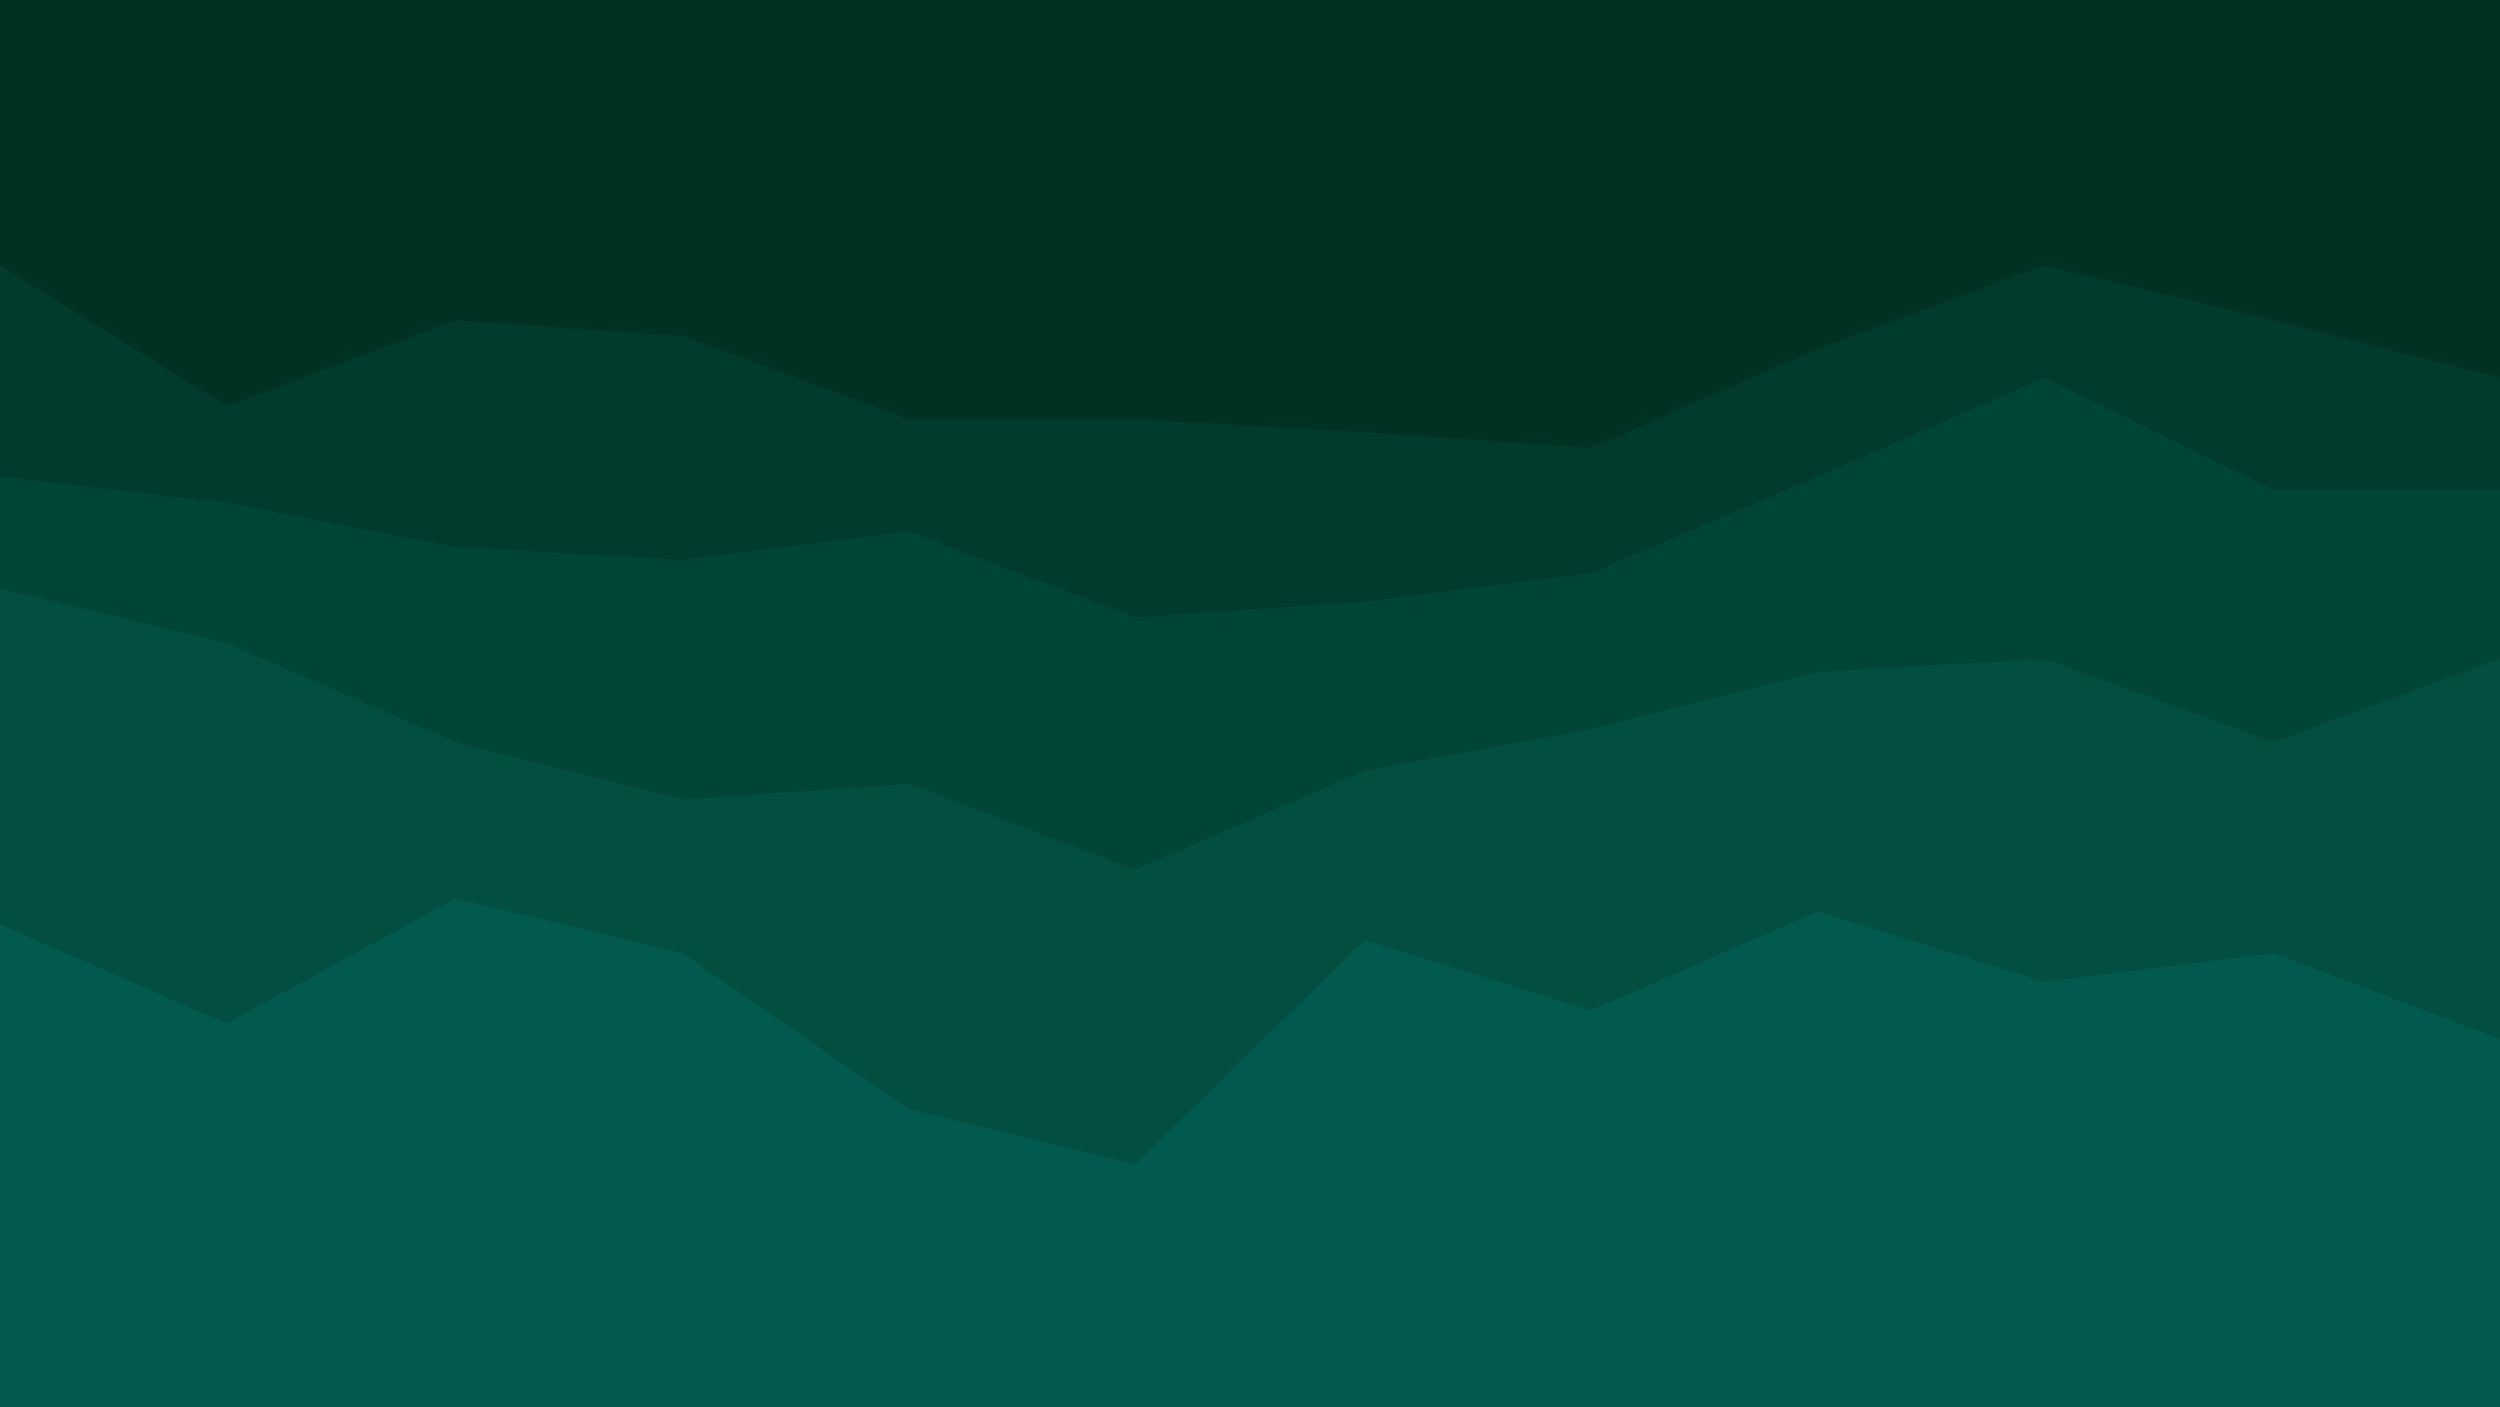
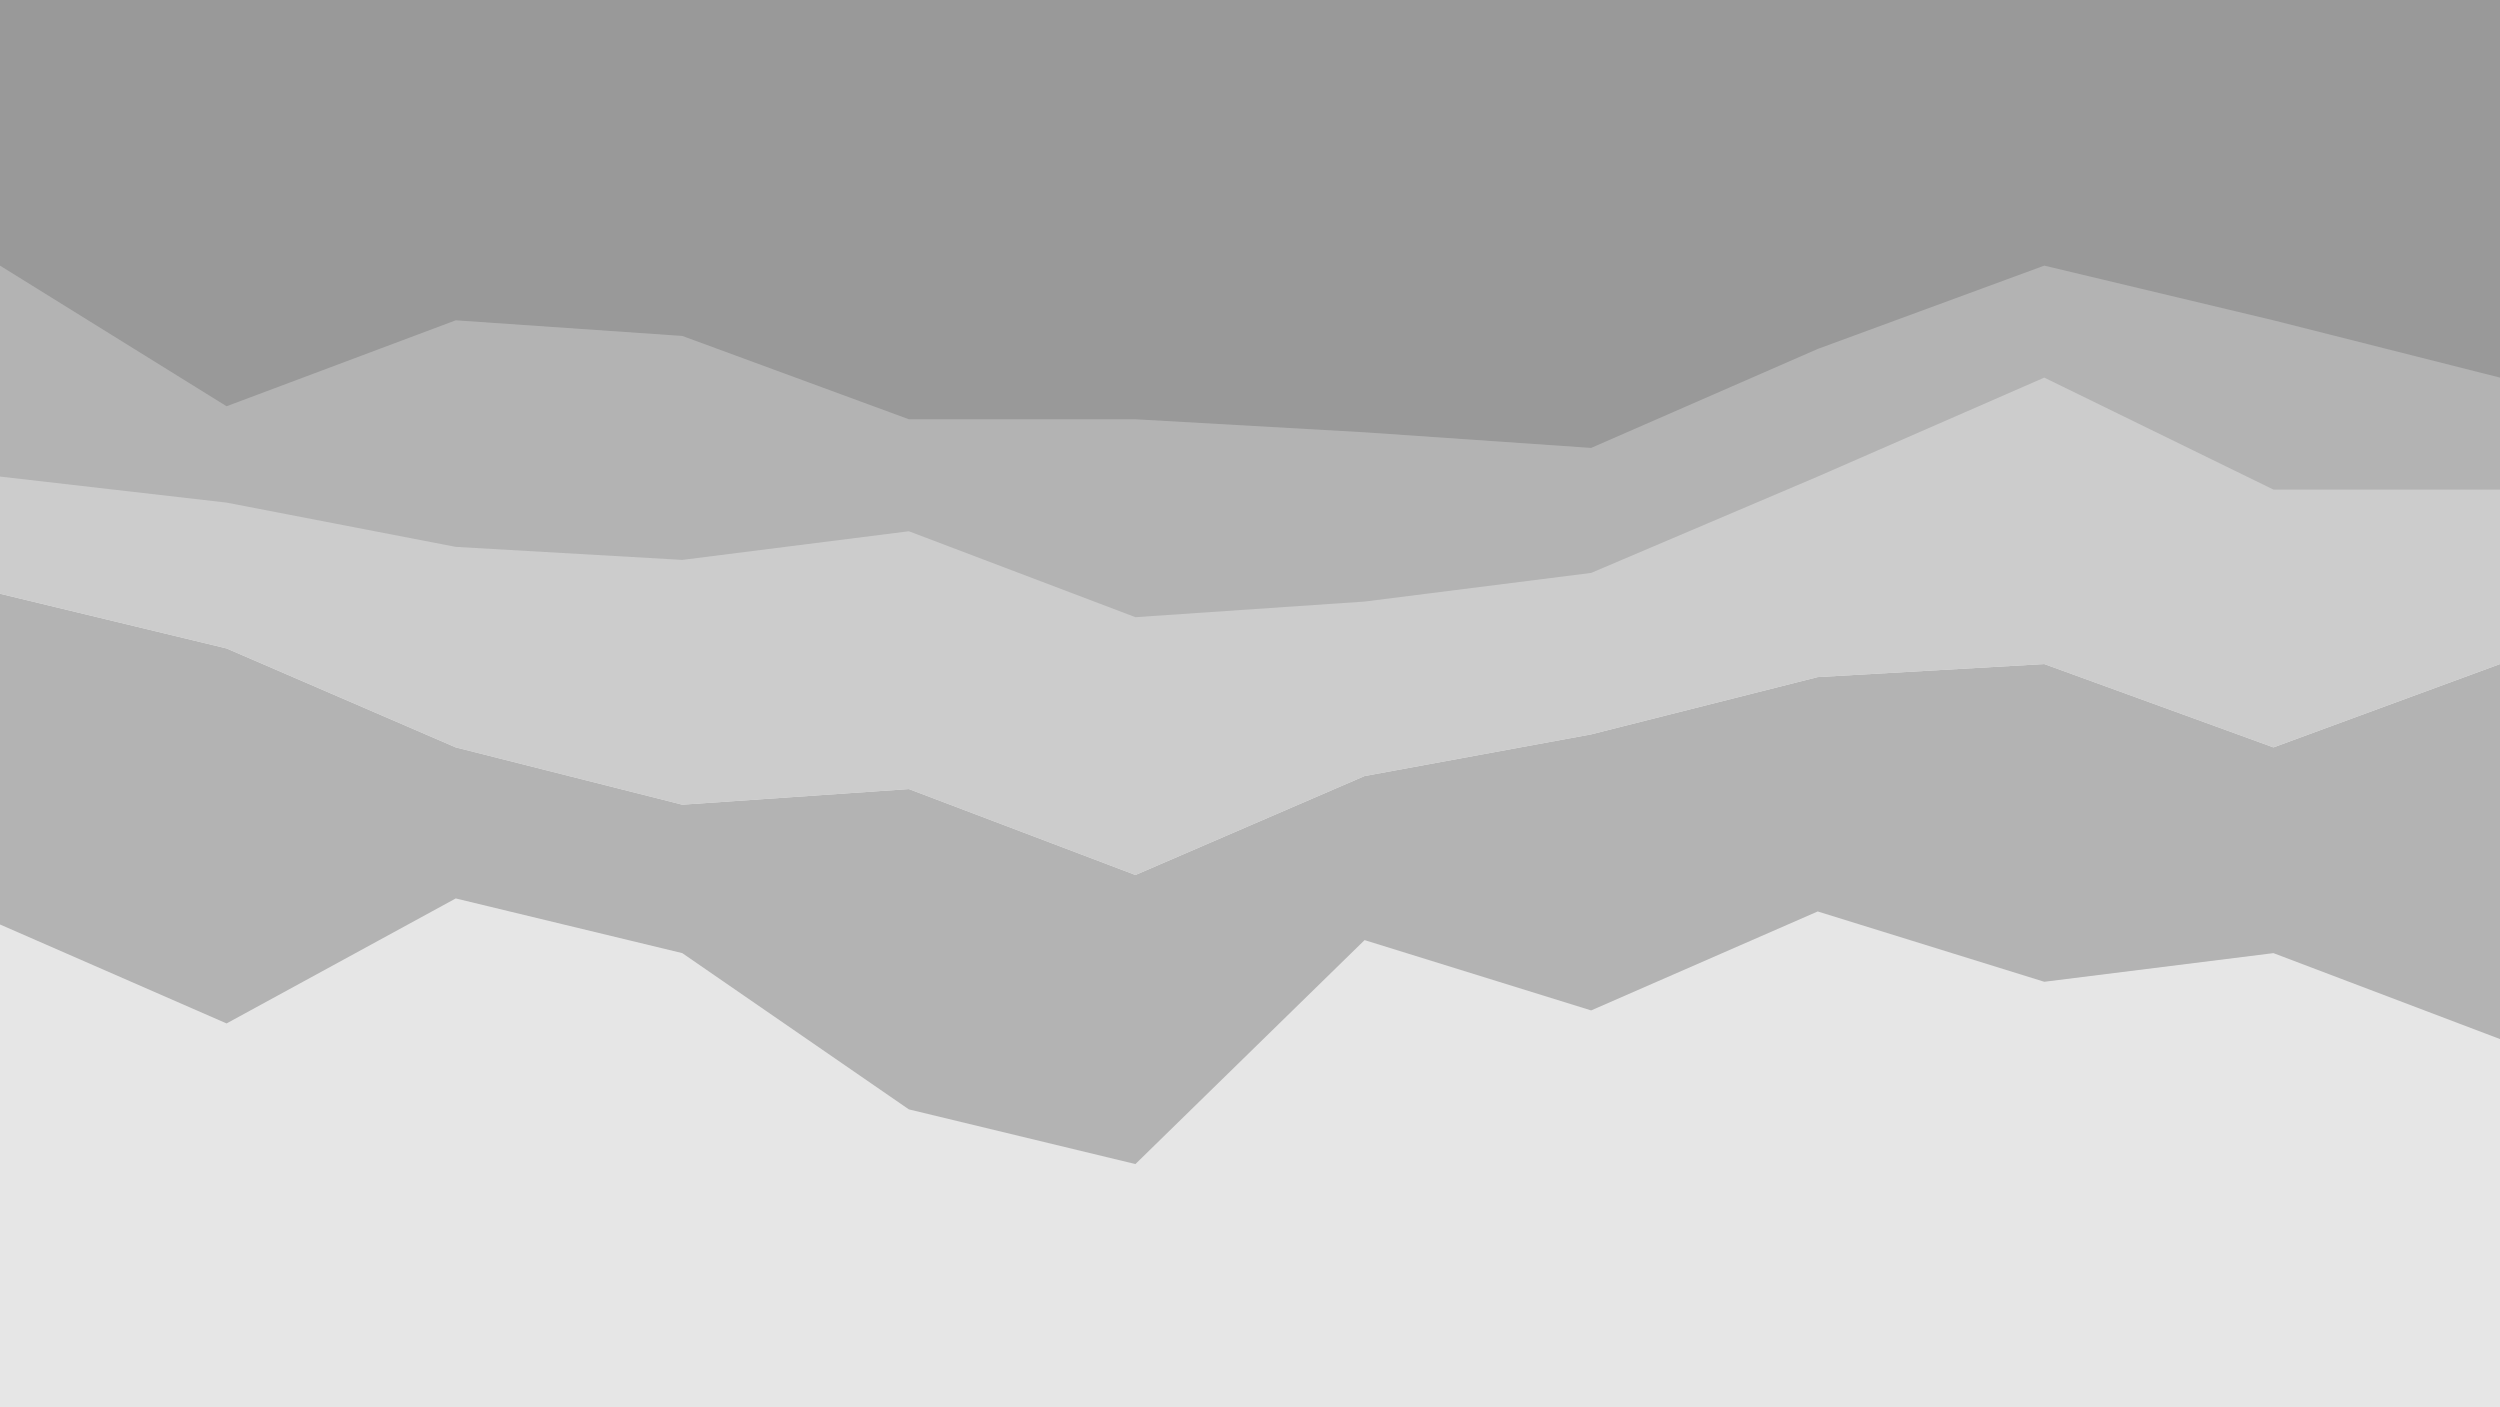
<svg xmlns="http://www.w3.org/2000/svg" id="visual" viewBox="0 0 960 540" width="960" height="540" version="1.1">
-   <path d="M0 104L87 158L175 125L262 131L349 163L436 163L524 168L611 174L698 136L785 104L873 125L960 147L960 0L873 0L785 0L698 0L611 0L524 0L436 0L349 0L262 0L175 0L87 0L0 0Z" fill="#003223" />
-   <path d="M0 185L87 195L175 212L262 217L349 206L436 239L524 233L611 222L698 185L785 147L873 190L960 190L960 145L873 123L785 102L698 134L611 172L524 166L436 161L349 161L262 129L175 123L87 156L0 102Z" fill="#013b2d" />
-   <path d="M0 228L87 249L175 287L262 309L349 303L436 336L524 298L611 282L698 260L785 255L873 287L960 255L960 188L873 188L785 145L698 183L611 220L524 231L436 237L349 204L262 215L175 210L87 193L0 183Z" fill="#014537" />
-   <path d="M0 357L87 395L175 347L262 368L349 428L436 449L524 363L611 390L698 352L785 379L873 368L960 401L960 253L873 285L785 253L698 258L611 280L524 296L436 334L349 301L262 307L175 285L87 247L0 226Z" fill="#024f42" />
-   <path d="M0 541L87 541L175 541L262 541L349 541L436 541L524 541L611 541L698 541L785 541L873 541L960 541L960 399L873 366L785 377L698 350L611 388L524 361L436 447L349 426L262 366L175 345L87 393L0 355Z" fill="#02594e" />
+   <defs id="defs15" />
+   <path d="M0 104L87 158L175 125L262 131L349 163L436 163L524 168L611 174L698 136L785 104L873 125L960 147L960 0L873 0L785 0L698 0L611 0L524 0L436 0L349 0L262 0L175 0L87 0L0 0Z" fill="#003223" id="path2" style="fill:#999999" />
+   <path d="M0 185L87 195L175 212L262 217L349 206L436 239L524 233L611 222L698 185L785 147L873 190L960 190L960 145L873 123L785 102L698 134L611 172L524 166L436 161L349 161L262 129L175 123L87 156L0 102Z" fill="#013b2d" id="path4" style="fill:#b3b3b3" />
+   <path d="M0 228L87 249L175 287L262 309L349 303L436 336L524 298L611 282L698 260L785 255L873 287L960 255L960 188L873 188L785 145L698 183L611 220L524 231L436 237L349 204L262 215L175 210L87 193L0 183Z" fill="#014537" id="path6" style="fill:#cccccc" />
+   <path d="m 0,359 87,38 88,-48 87,21 87,60 87,21 88,-86 87,27 87,-38 87,27 88,-11 87,33 V 255 l -87,32 -88,-32 -87,5 -87,22 -87,16 -88,38 -87,-33 -87,6 L 175,287 87,249 0,228 Z" id="path8" style="fill:#b3b3b3" />
+   <path d="M0 541L87 541L175 541L262 541L349 541L436 541L524 541L611 541L698 541L785 541L873 541L960 541L960 399L873 366L785 377L698 350L611 388L524 361L436 447L349 426L262 366L175 345L87 393L0 355Z" fill="#02594e" id="path10" style="fill:#e6e6e6" />
</svg>
